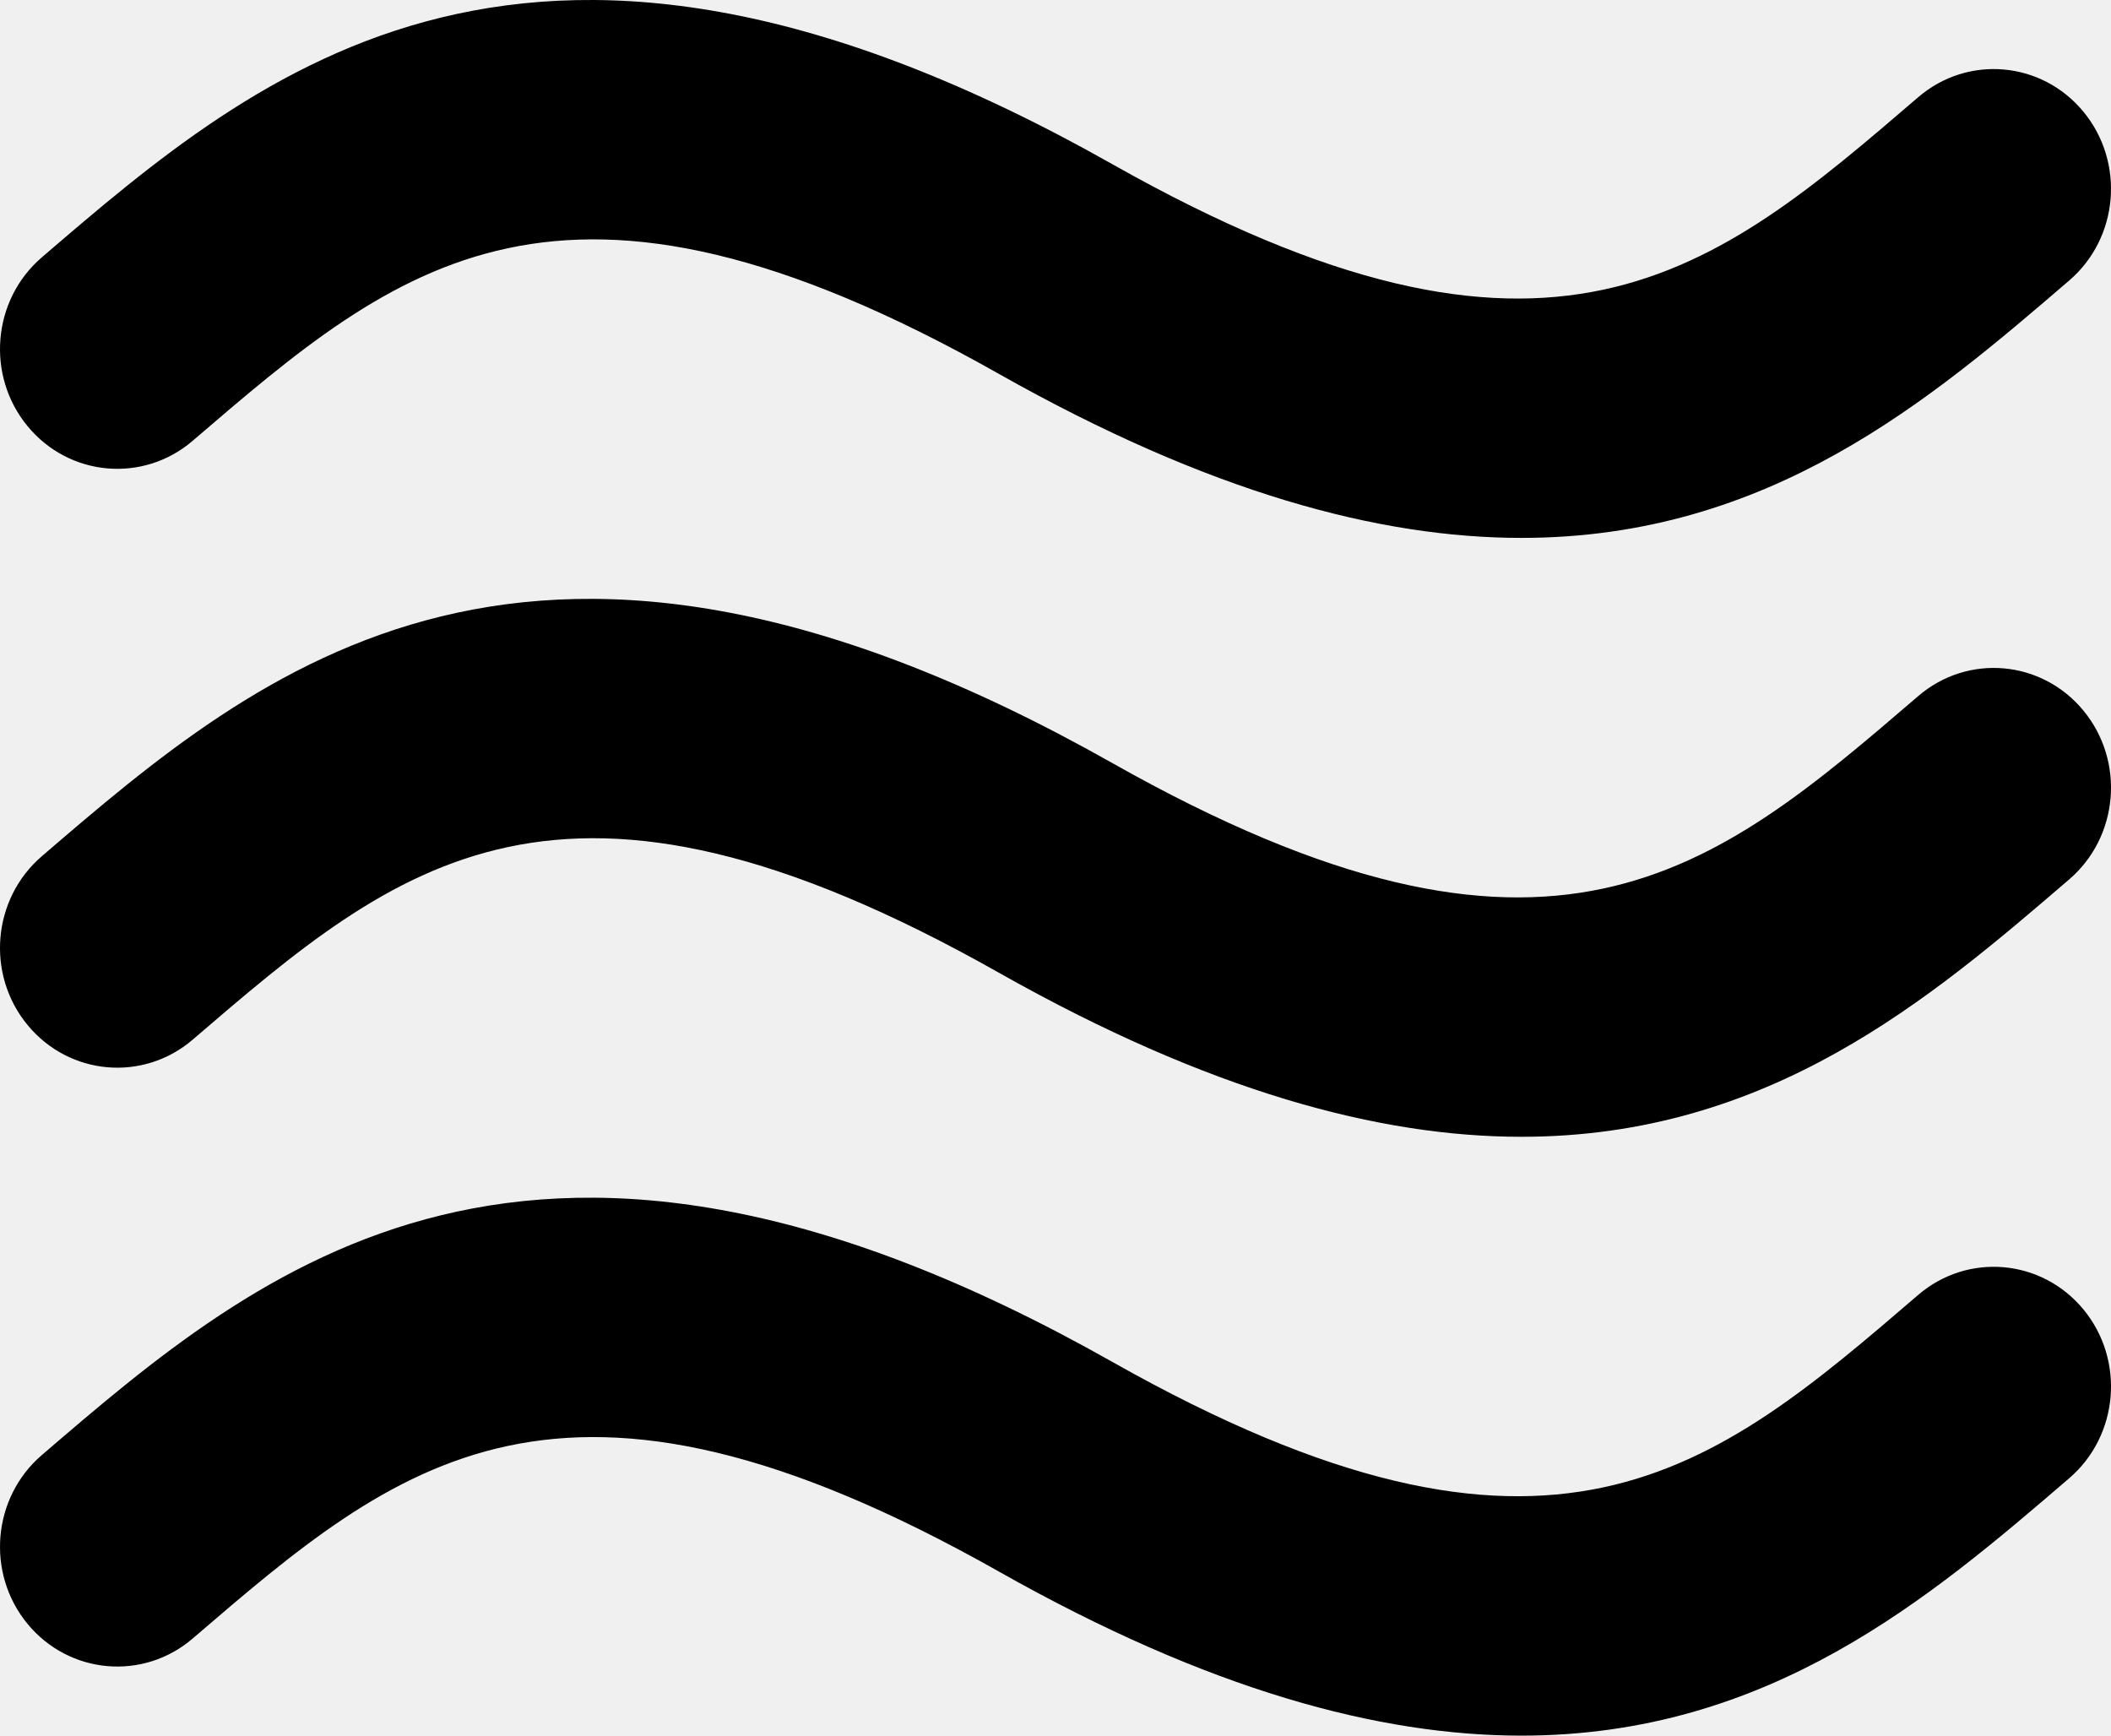
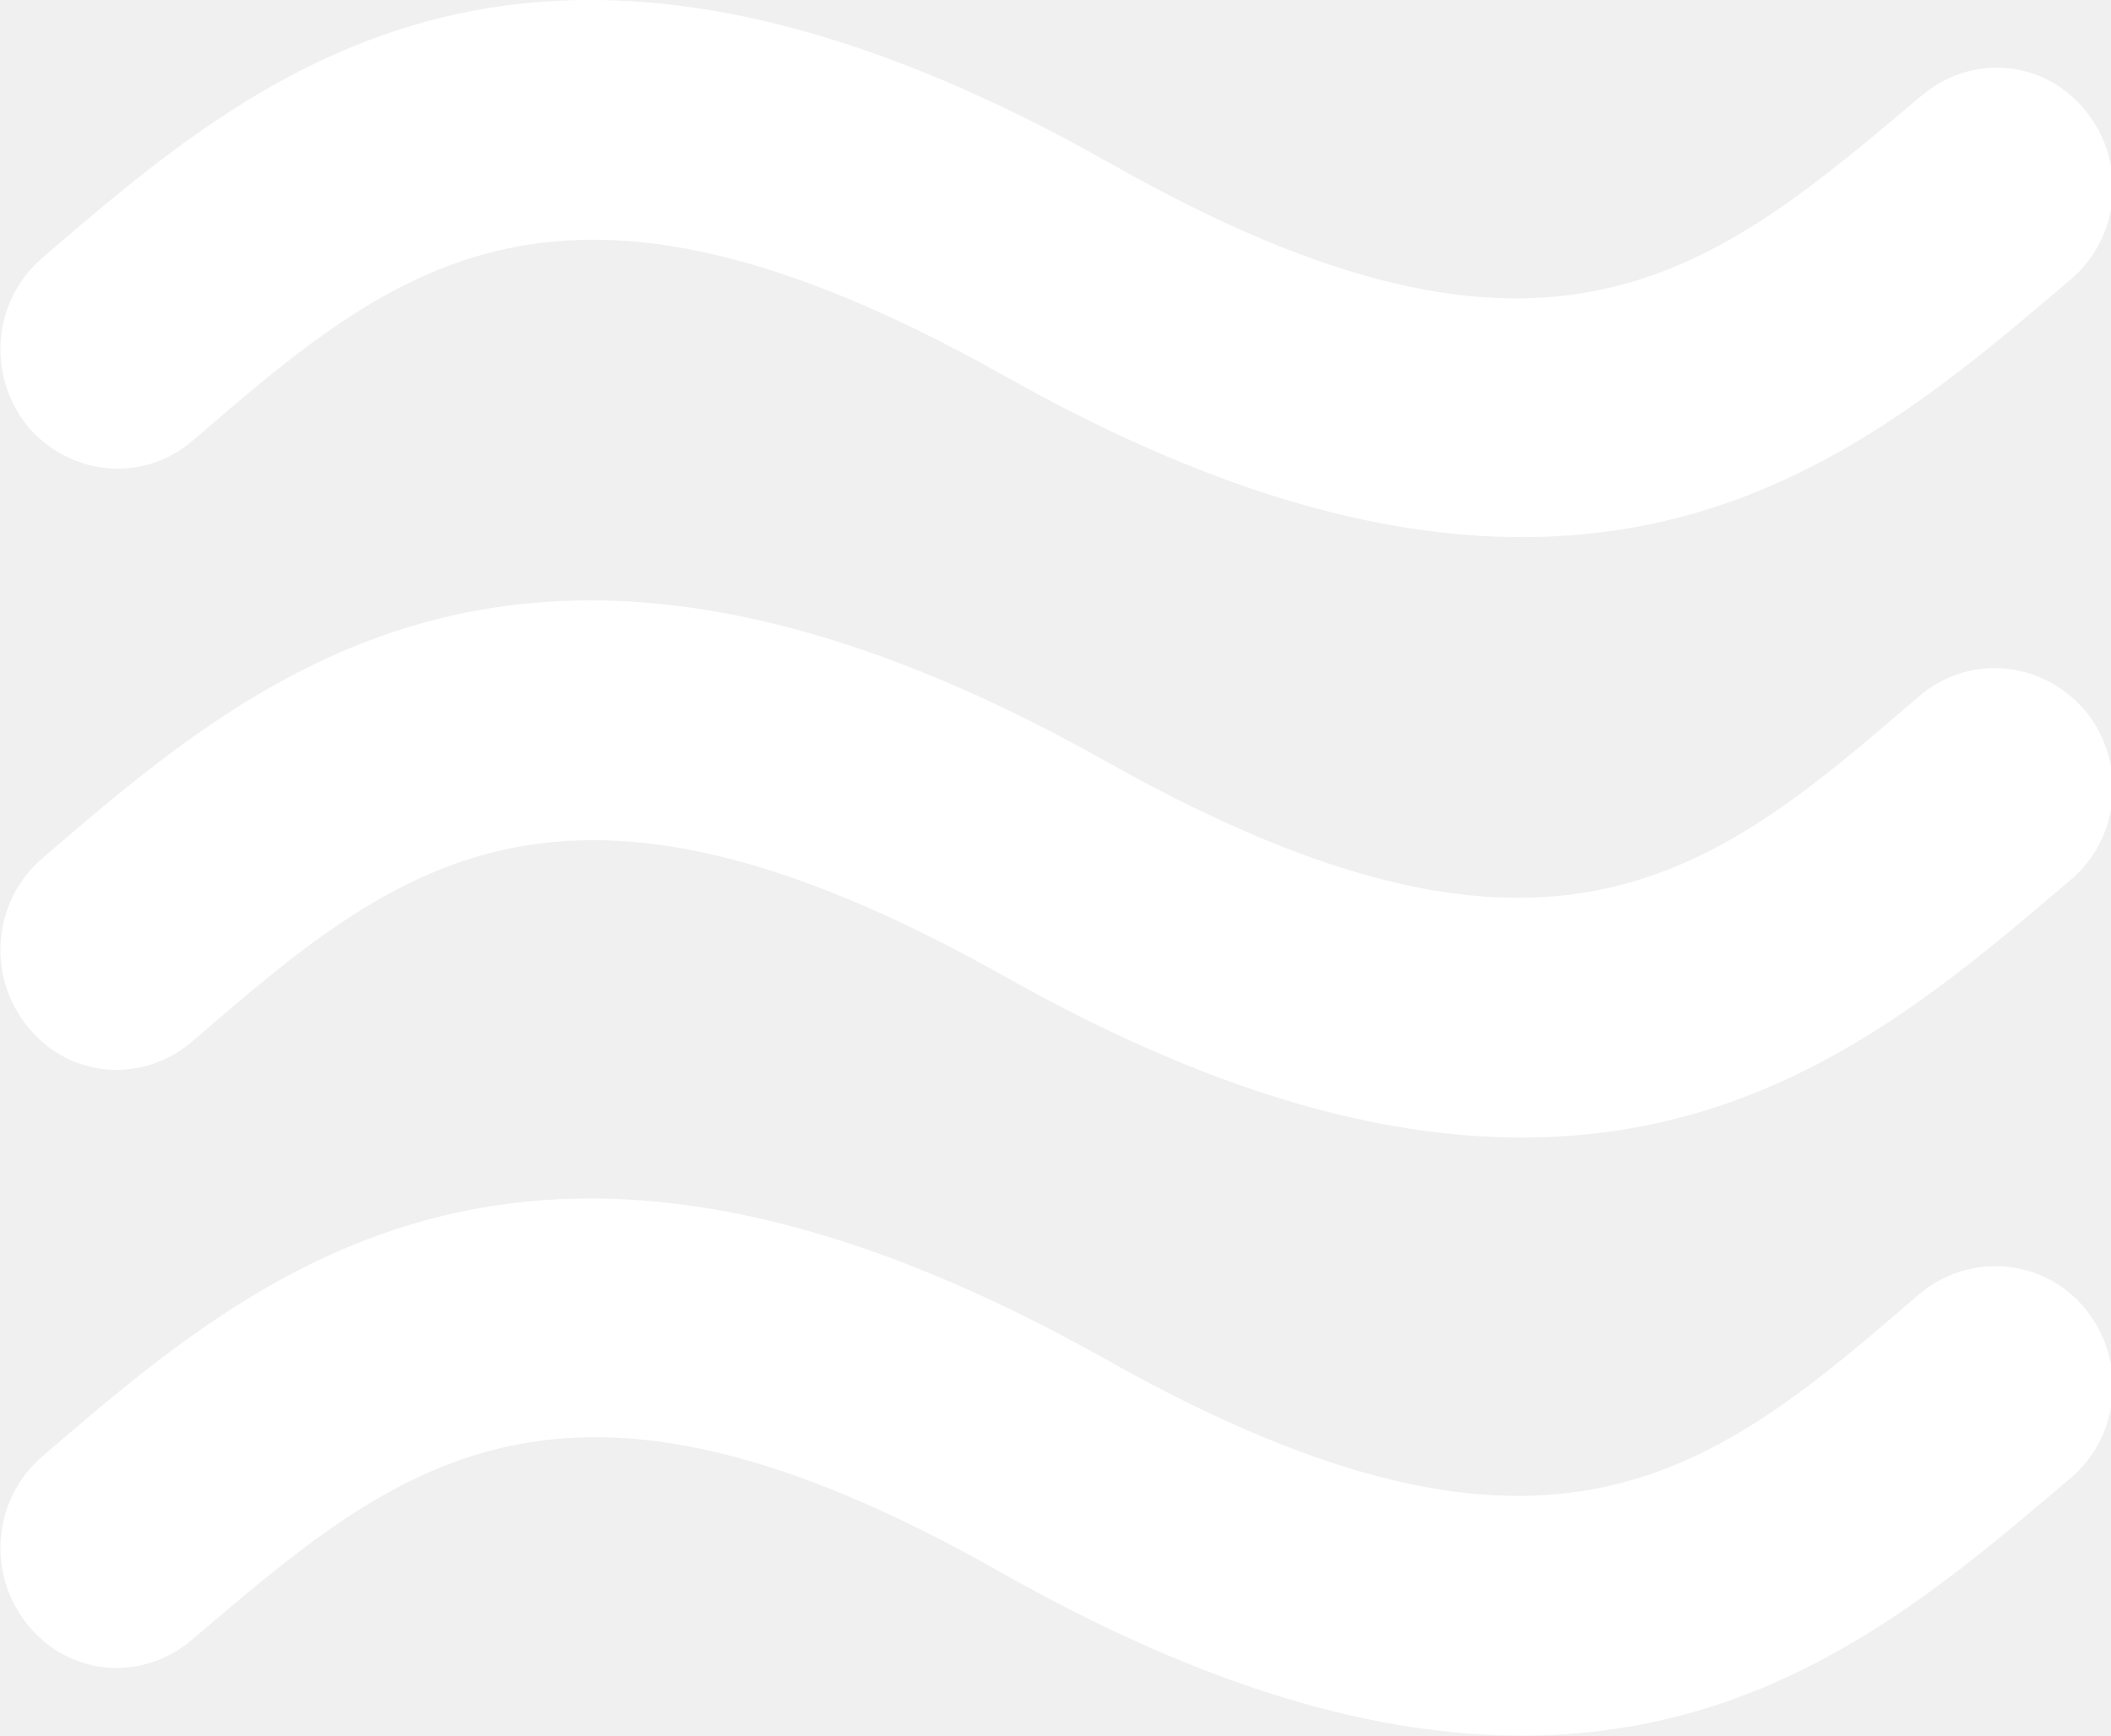
- <svg xmlns="http://www.w3.org/2000/svg" version="1.1" id="Capa_1" x="0px" y="0px" width="90px" height="74px" viewBox="0 0 90 74" style="enable-background:new 0 0 90 74;" xml:space="preserve">
-   <path d="M8.219,18.79c8.736-7.502,15.637-13.433,34.359-2.854c8.994,5.081,16.249,6.999,22.289,6.998  c10.575,0,17.426-5.883,23.352-10.975c2.113-1.814,2.385-5.035,0.607-7.194s-4.932-2.438-7.045-0.621  c-8.735,7.505-15.635,13.434-34.363,2.853C22.679-6.978,11.092,2.977,1.781,10.974c-2.112,1.815-2.385,5.036-0.607,7.195  C2.951,20.327,6.105,20.606,8.219,18.79z M81.781,29.678c-8.735,7.503-15.635,13.433-34.363,2.853  c-24.739-13.976-36.326-4.021-45.637,3.977c-2.112,1.816-2.385,5.037-0.607,7.193c1.777,2.159,4.932,2.438,7.045,0.622  c8.736-7.503,15.637-13.433,34.359-2.855c8.994,5.081,16.249,7,22.289,7c10.575,0,17.426-5.884,23.352-10.975  c2.113-1.816,2.385-5.037,0.607-7.194C87.049,28.138,83.895,27.861,81.781,29.678z M81.781,55.209  c-8.735,7.504-15.635,13.433-34.363,2.854C22.679,44.087,11.092,54.042,1.781,62.04c-2.112,1.815-2.385,5.037-0.607,7.196  c1.777,2.156,4.932,2.436,7.045,0.62C16.955,62.351,23.855,56.424,42.578,67C51.572,72.083,58.827,74,64.867,74  c10.575,0,17.426-5.884,23.352-10.974c2.113-1.815,2.385-5.038,0.607-7.196S83.895,53.395,81.781,55.209z" />
-   <g>
- </g>
-   <g>
- </g>
-   <g>
- </g>
-   <g>
- </g>
-   <g>
- </g>
-   <g>
- </g>
-   <g>
- </g>
-   <g>
- </g>
-   <g>
- </g>
-   <g>
- </g>
-   <g>
- </g>
-   <g>
- </g>
-   <g>
- </g>
-   <g>
- </g>
-   <g>
- </g>
+ <svg xmlns="http://www.w3.org/2000/svg" version="1.1" id="Capa_1" x="0px" y="0px" viewBox="0 0 90 74" enable-background="new 0 0 90 74" xml:space="preserve">
+   <path fill="#FFFFFF" d="M8.2,18.8c8.7-7.5,15.6-13.4,34.4-2.9c9,5.1,16.2,7,22.3,7c10.6,0,17.4-5.9,23.4-11c2.1-1.8,2.4-5,0.6-7.2  s-4.9-2.4-7-0.6C73,11.6,66.1,17.6,47.4,7C22.7-7,11.1,3,1.8,11c-2.1,1.8-2.4,5-0.6,7.2C3,20.3,6.1,20.6,8.2,18.8z M81.8,29.7  c-8.7,7.5-15.6,13.4-34.4,2.9c-24.7-14-36.3-4-45.6,4c-2.1,1.8-2.4,5-0.6,7.2c1.8,2.2,4.9,2.4,7,0.6c8.7-7.5,15.6-13.4,34.4-2.9  c9,5.1,16.2,7,22.3,7c10.6,0,17.4-5.9,23.4-11c2.1-1.8,2.4-5,0.6-7.2C87,28.1,83.9,27.9,81.8,29.7z M81.8,55.2  c-8.7,7.5-15.6,13.4-34.4,2.9c-24.7-14-36.3-4-45.6,4c-2.1,1.8-2.4,5-0.6,7.2c1.8,2.2,4.9,2.4,7,0.6C17,62.4,23.9,56.4,42.6,67  c9,5.1,16.2,7,22.3,7c10.6,0,17.4-5.9,23.4-11c2.1-1.8,2.4-5,0.6-7.2S83.9,53.4,81.8,55.2z" />
</svg>
